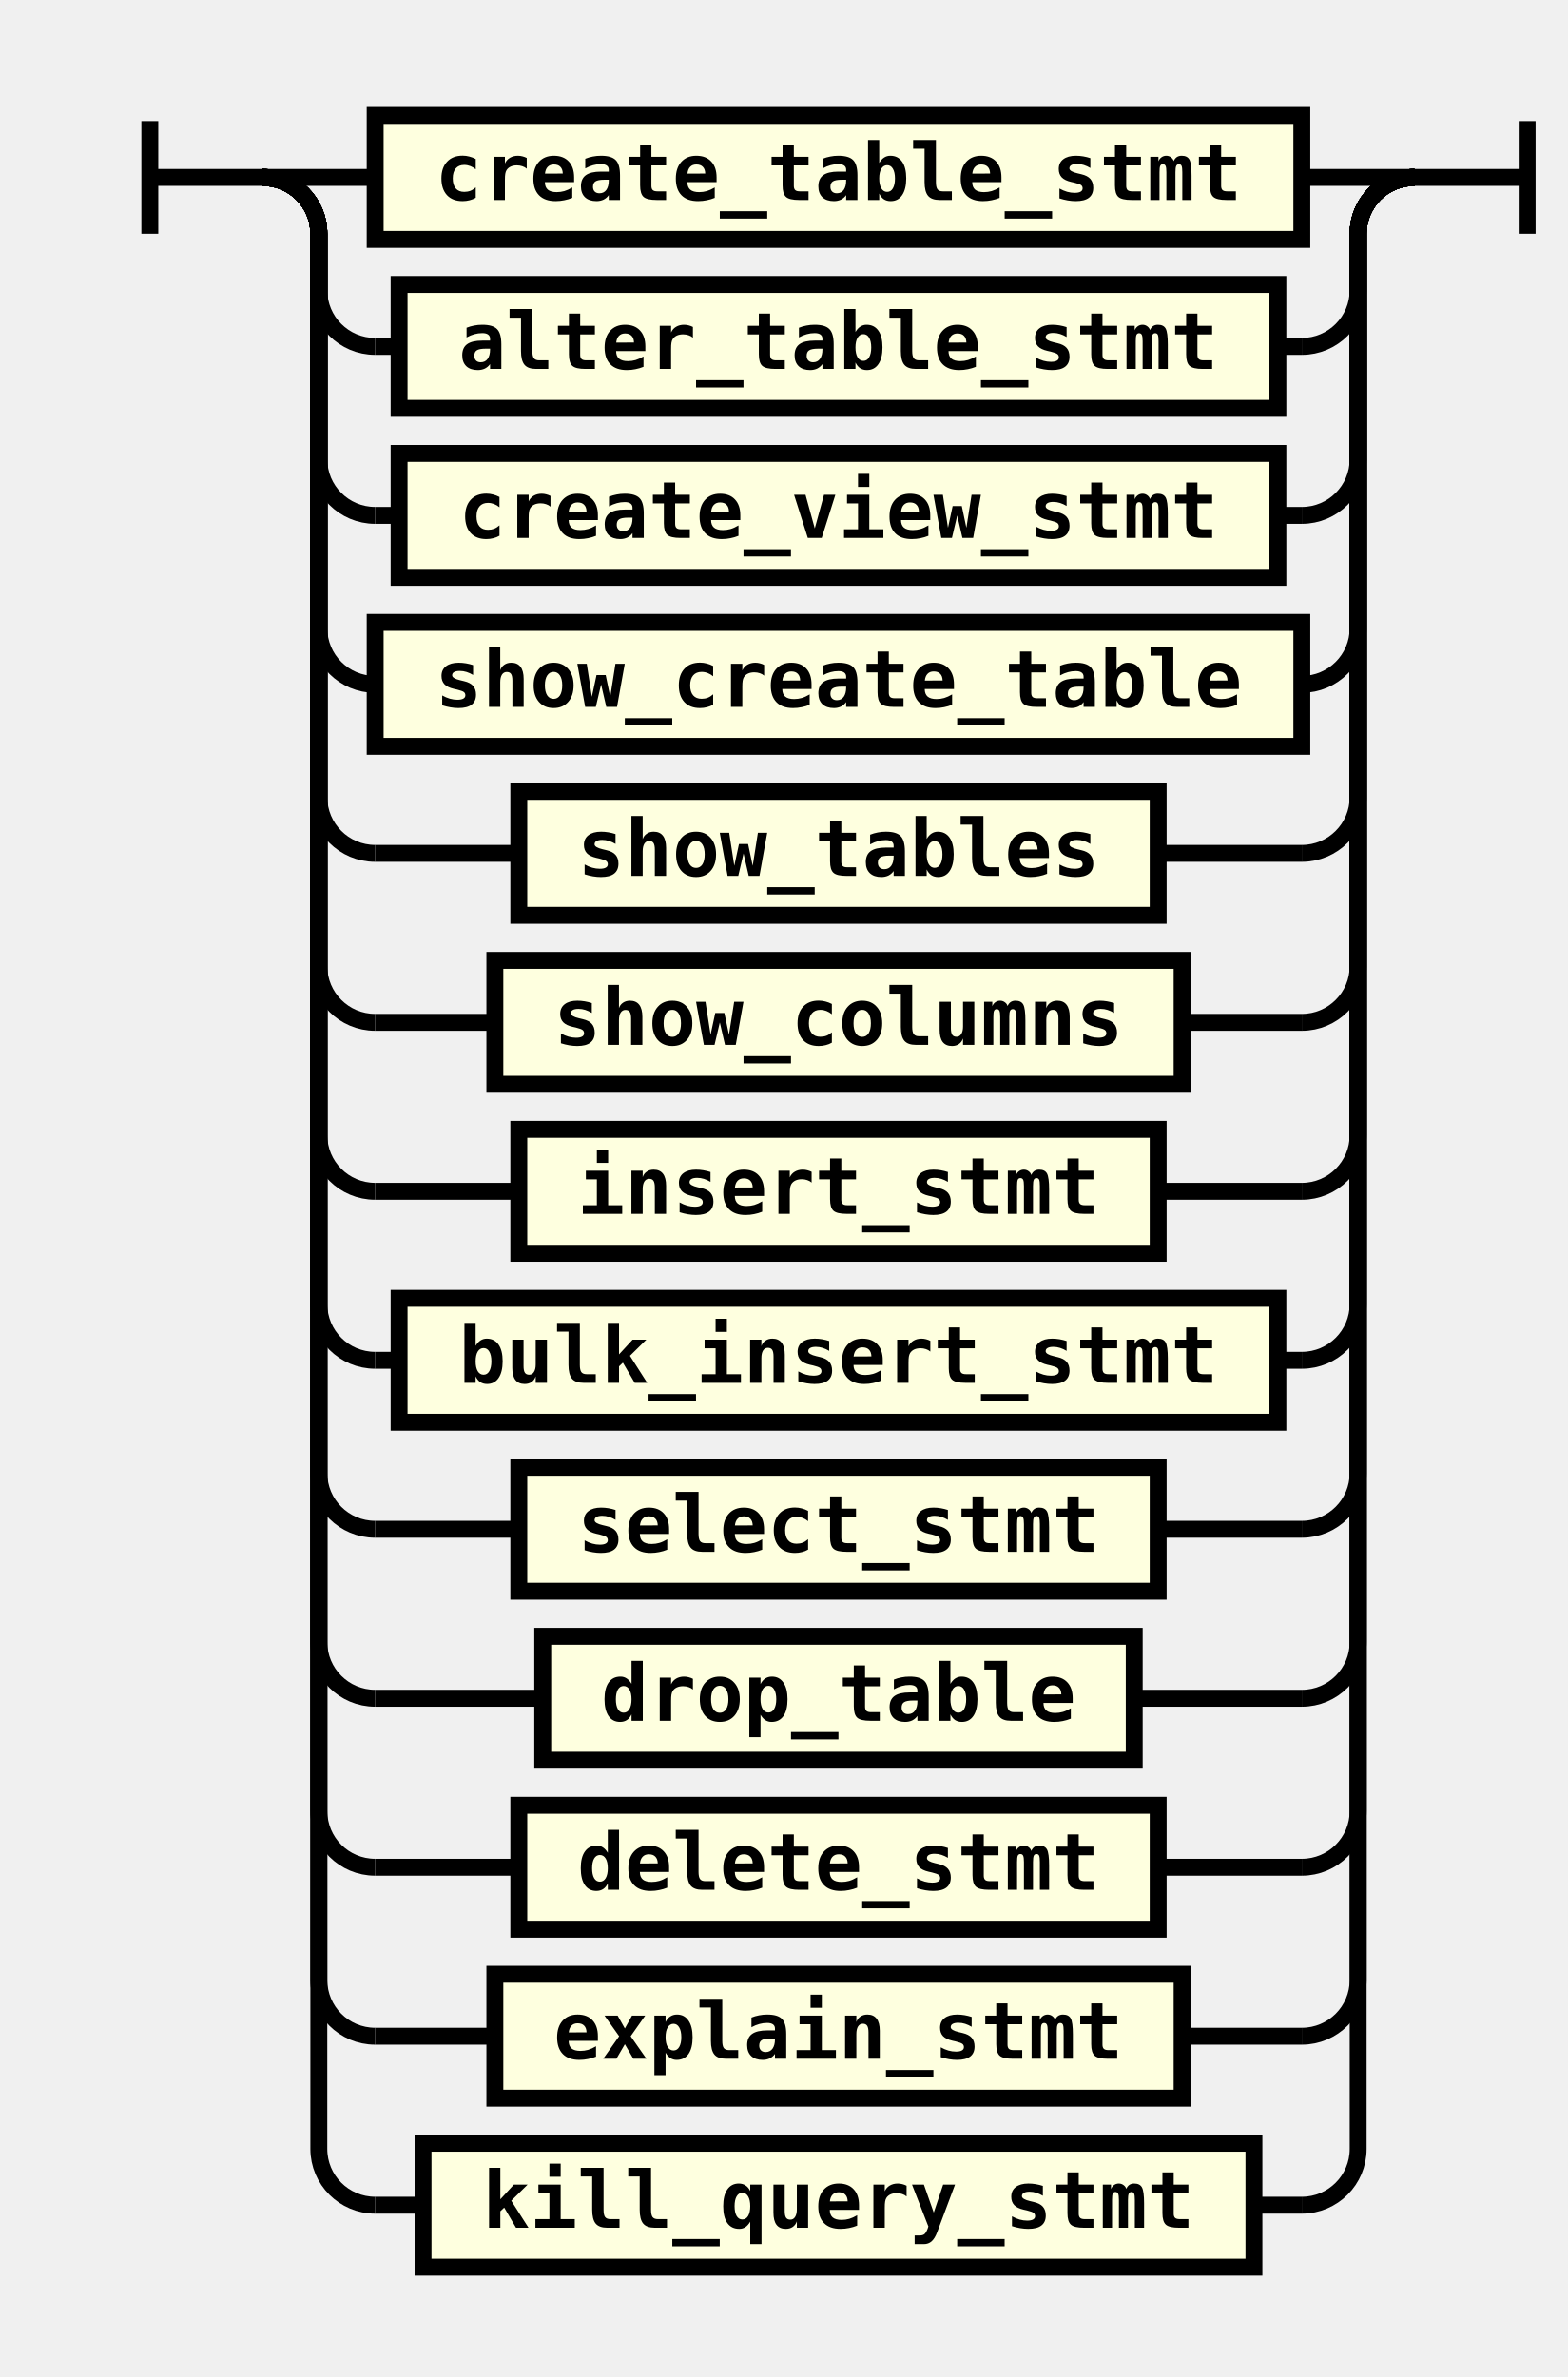
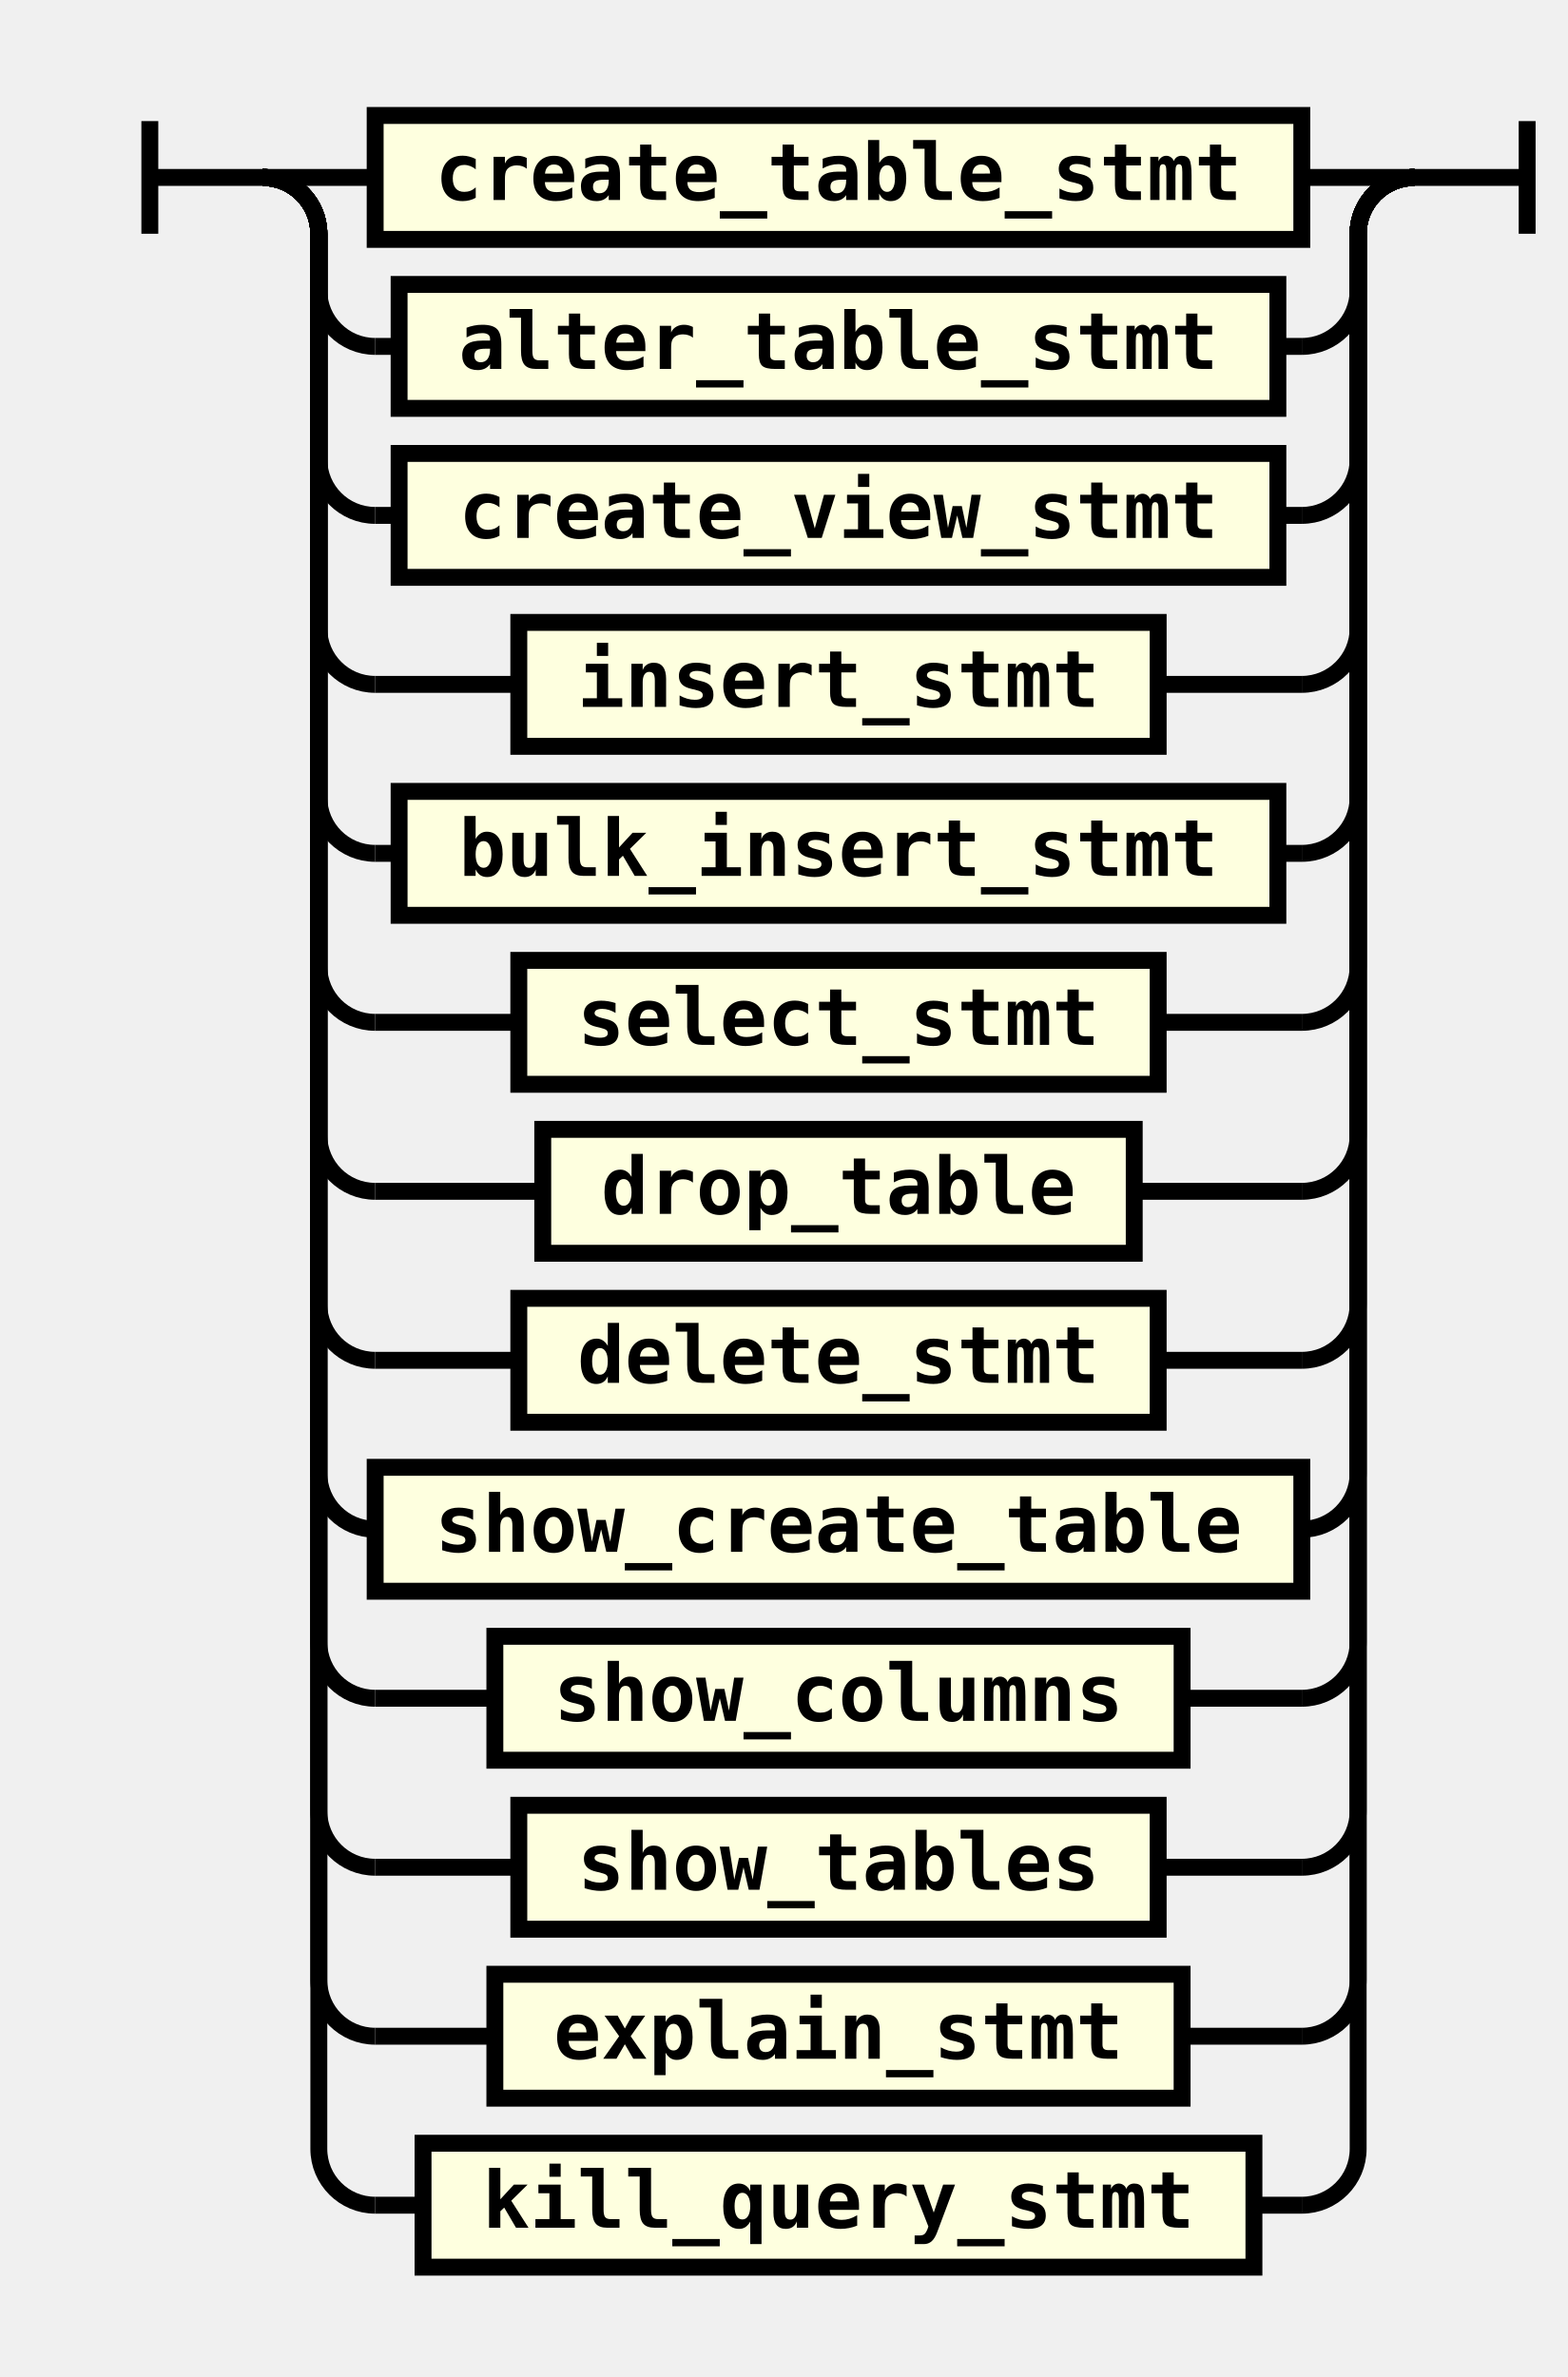
<svg xmlns="http://www.w3.org/2000/svg" class="railroad-diagram" height="422" viewbox="0 0 284.5 422" width="284.5">
  <g transform="translate(.5 .5)">
    <g>
      <path d="M20 21v20m0 -10h20">
   </path>
    </g>
    <g>
      <path d="M40 31h0">
   </path>
      <path d="M244.5 31h0">
   </path>
      <path d="M40 31h20">
   </path>
      <g class="non-terminal">
        <path d="M60 31h0">
    </path>
        <path d="M224.5 31h0">
    </path>
        <rect height="22" width="164.5" x="60" y="20">
    </rect>
        <a>
          <text x="142.25" y="35">
      create_table_stmt
     </text>
        </a>
      </g>
      <path d="M224.5 31h20">
   </path>
      <path d="M40 31a10 10 0 0 1 10 10v10a10 10 0 0 0 10 10">
   </path>
      <g class="non-terminal">
        <path d="M60 61h4.25">
    </path>
        <path d="M220.25 61h4.25">
    </path>
        <rect height="22" width="156" x="64.25" y="50">
    </rect>
        <a>
          <text x="142.25" y="65">
      alter_table_stmt
     </text>
        </a>
      </g>
      <path d="M224.5 61a10 10 0 0 0 10 -10v-10a10 10 0 0 1 10 -10">
   </path>
      <path d="M40 31a10 10 0 0 1 10 10v40a10 10 0 0 0 10 10">
   </path>
      <g class="non-terminal">
        <path d="M60 91h4.25">
    </path>
        <path d="M220.25 91h4.25">
    </path>
        <rect height="22" width="156" x="64.25" y="80">
    </rect>
        <a>
          <text x="142.25" y="95">
      create_view_stmt
     </text>
        </a>
      </g>
      <path d="M224.5 91a10 10 0 0 0 10 -10v-40a10 10 0 0 1 10 -10">
   </path>
      <path d="M40 31a10 10 0 0 1 10 10v70a10 10 0 0 0 10 10">
   </path>
      <g class="non-terminal">
-         <path d="M60 121h0">
-     </path>
-         <path d="M224.5 121h0">
-     </path>
-         <rect height="22" width="164.5" x="60" y="110">
+         <path d="M60 121h25.5">
+     </path>
+         <path d="M199 121h25.5">
+     </path>
+         <rect height="22" width="113.5" x="85.5" y="110">
    </rect>
        <a>
          <text x="142.25" y="125">
+       insert_stmt
+      </text>
+         </a>
+       </g>
+       <path d="M224.5 121a10 10 0 0 0 10 -10v-70a10 10 0 0 1 10 -10">
+    </path>
+       <path d="M40 31a10 10 0 0 1 10 10v100a10 10 0 0 0 10 10">
+    </path>
+       <g class="non-terminal">
+         <path d="M60 151h4.25">
+     </path>
+         <path d="M220.25 151h4.25">
+     </path>
+         <rect height="22" width="156" x="64.25" y="140">
+     </rect>
+         <a>
+           <text x="142.25" y="155">
+       bulk_insert_stmt
+      </text>
+         </a>
+       </g>
+       <path d="M224.5 151a10 10 0 0 0 10 -10v-100a10 10 0 0 1 10 -10">
+    </path>
+       <path d="M40 31a10 10 0 0 1 10 10v130a10 10 0 0 0 10 10">
+    </path>
+       <g class="non-terminal">
+         <path d="M60 181h25.5">
+     </path>
+         <path d="M199 181h25.5">
+     </path>
+         <rect height="22" width="113.5" x="85.5" y="170">
+     </rect>
+         <a>
+           <text x="142.25" y="185">
+       select_stmt
+      </text>
+         </a>
+       </g>
+       <path d="M224.5 181a10 10 0 0 0 10 -10v-130a10 10 0 0 1 10 -10">
+    </path>
+       <path d="M40 31a10 10 0 0 1 10 10v160a10 10 0 0 0 10 10">
+    </path>
+       <g class="non-terminal">
+         <path d="M60 211h29.75">
+     </path>
+         <path d="M194.75 211h29.75">
+     </path>
+         <rect height="22" width="105" x="89.75" y="200">
+     </rect>
+         <a>
+           <text x="142.25" y="215">
+       drop_table
+      </text>
+         </a>
+       </g>
+       <path d="M224.5 211a10 10 0 0 0 10 -10v-160a10 10 0 0 1 10 -10">
+    </path>
+       <path d="M40 31a10 10 0 0 1 10 10v190a10 10 0 0 0 10 10">
+    </path>
+       <g class="non-terminal">
+         <path d="M60 241h25.5">
+     </path>
+         <path d="M199 241h25.5">
+     </path>
+         <rect height="22" width="113.5" x="85.5" y="230">
+     </rect>
+         <a>
+           <text x="142.25" y="245">
+       delete_stmt
+      </text>
+         </a>
+       </g>
+       <path d="M224.5 241a10 10 0 0 0 10 -10v-190a10 10 0 0 1 10 -10">
+    </path>
+       <path d="M40 31a10 10 0 0 1 10 10v220a10 10 0 0 0 10 10">
+    </path>
+       <g class="non-terminal">
+         <path d="M60 271h0">
+     </path>
+         <path d="M224.5 271h0">
+     </path>
+         <rect height="22" width="164.5" x="60" y="260">
+     </rect>
+         <a>
+           <text x="142.25" y="275">
      show_create_table
     </text>
        </a>
      </g>
-       <path d="M224.5 121a10 10 0 0 0 10 -10v-70a10 10 0 0 1 10 -10">
-    </path>
-       <path d="M40 31a10 10 0 0 1 10 10v100a10 10 0 0 0 10 10">
-    </path>
-       <g class="non-terminal">
-         <path d="M60 151h25.5">
-     </path>
-         <path d="M199 151h25.5">
-     </path>
-         <rect height="22" width="113.5" x="85.5" y="140">
-     </rect>
-         <a>
-           <text x="142.25" y="155">
+       <path d="M224.5 271a10 10 0 0 0 10 -10v-220a10 10 0 0 1 10 -10">
+    </path>
+       <path d="M40 31a10 10 0 0 1 10 10v250a10 10 0 0 0 10 10">
+    </path>
+       <g class="non-terminal">
+         <path d="M60 301h21.25">
+     </path>
+         <path d="M203.25 301h21.25">
+     </path>
+         <rect height="22" width="122" x="81.25" y="290">
+     </rect>
+         <a>
+           <text x="142.25" y="305">
+       show_columns
+      </text>
+         </a>
+       </g>
+       <path d="M224.5 301a10 10 0 0 0 10 -10v-250a10 10 0 0 1 10 -10">
+    </path>
+       <path d="M40 31a10 10 0 0 1 10 10v280a10 10 0 0 0 10 10">
+    </path>
+       <g class="non-terminal">
+         <path d="M60 331h25.5">
+     </path>
+         <path d="M199 331h25.5">
+     </path>
+         <rect height="22" width="113.5" x="85.5" y="320">
+     </rect>
+         <a>
+           <text x="142.25" y="335">
      show_tables
-      </text>
-         </a>
-       </g>
-       <path d="M224.5 151a10 10 0 0 0 10 -10v-100a10 10 0 0 1 10 -10">
-    </path>
-       <path d="M40 31a10 10 0 0 1 10 10v130a10 10 0 0 0 10 10">
-    </path>
-       <g class="non-terminal">
-         <path d="M60 181h21.25">
-     </path>
-         <path d="M203.25 181h21.25">
-     </path>
-         <rect height="22" width="122" x="81.25" y="170">
-     </rect>
-         <a>
-           <text x="142.25" y="185">
-       show_columns
-      </text>
-         </a>
-       </g>
-       <path d="M224.5 181a10 10 0 0 0 10 -10v-130a10 10 0 0 1 10 -10">
-    </path>
-       <path d="M40 31a10 10 0 0 1 10 10v160a10 10 0 0 0 10 10">
-    </path>
-       <g class="non-terminal">
-         <path d="M60 211h25.5">
-     </path>
-         <path d="M199 211h25.5">
-     </path>
-         <rect height="22" width="113.5" x="85.5" y="200">
-     </rect>
-         <a>
-           <text x="142.25" y="215">
-       insert_stmt
-      </text>
-         </a>
-       </g>
-       <path d="M224.5 211a10 10 0 0 0 10 -10v-160a10 10 0 0 1 10 -10">
-    </path>
-       <path d="M40 31a10 10 0 0 1 10 10v190a10 10 0 0 0 10 10">
-    </path>
-       <g class="non-terminal">
-         <path d="M60 241h4.25">
-     </path>
-         <path d="M220.25 241h4.25">
-     </path>
-         <rect height="22" width="156" x="64.25" y="230">
-     </rect>
-         <a>
-           <text x="142.25" y="245">
-       bulk_insert_stmt
-      </text>
-         </a>
-       </g>
-       <path d="M224.5 241a10 10 0 0 0 10 -10v-190a10 10 0 0 1 10 -10">
-    </path>
-       <path d="M40 31a10 10 0 0 1 10 10v220a10 10 0 0 0 10 10">
-    </path>
-       <g class="non-terminal">
-         <path d="M60 271h25.5">
-     </path>
-         <path d="M199 271h25.5">
-     </path>
-         <rect height="22" width="113.5" x="85.5" y="260">
-     </rect>
-         <a>
-           <text x="142.25" y="275">
-       select_stmt
-      </text>
-         </a>
-       </g>
-       <path d="M224.5 271a10 10 0 0 0 10 -10v-220a10 10 0 0 1 10 -10">
-    </path>
-       <path d="M40 31a10 10 0 0 1 10 10v250a10 10 0 0 0 10 10">
-    </path>
-       <g class="non-terminal">
-         <path d="M60 301h29.75">
-     </path>
-         <path d="M194.75 301h29.75">
-     </path>
-         <rect height="22" width="105" x="89.75" y="290">
-     </rect>
-         <a>
-           <text x="142.25" y="305">
-       drop_table
-      </text>
-         </a>
-       </g>
-       <path d="M224.5 301a10 10 0 0 0 10 -10v-250a10 10 0 0 1 10 -10">
-    </path>
-       <path d="M40 31a10 10 0 0 1 10 10v280a10 10 0 0 0 10 10">
-    </path>
-       <g class="non-terminal">
-         <path d="M60 331h25.5">
-     </path>
-         <path d="M199 331h25.5">
-     </path>
-         <rect height="22" width="113.5" x="85.5" y="320">
-     </rect>
-         <a>
-           <text x="142.25" y="335">
-       delete_stmt
     </text>
        </a>
      </g>
      <path d="M224.5 331a10 10 0 0 0 10 -10v-280a10 10 0 0 1 10 -10">
   </path>
      <path d="M40 31a10 10 0 0 1 10 10v310a10 10 0 0 0 10 10">
   </path>
      <g class="non-terminal">
        <path d="M60 361h21.25">
    </path>
        <path d="M203.25 361h21.25">
    </path>
        <rect height="22" width="122" x="81.25" y="350">
    </rect>
        <a>
          <text x="142.25" y="365">
      explain_stmt
     </text>
        </a>
      </g>
      <path d="M224.5 361a10 10 0 0 0 10 -10v-310a10 10 0 0 1 10 -10">
   </path>
      <path d="M40 31a10 10 0 0 1 10 10v340a10 10 0 0 0 10 10">
   </path>
      <g class="non-terminal">
        <path d="M60 391h8.5">
    </path>
        <path d="M216 391h8.5">
    </path>
        <rect height="22" width="147.5" x="68.5" y="380">
    </rect>
        <a>
          <text x="142.25" y="395">
      kill_query_stmt
     </text>
        </a>
      </g>
      <path d="M224.5 391a10 10 0 0 0 10 -10v-340a10 10 0 0 1 10 -10">
   </path>
    </g>
    <path d="M 244.5 31 h 20 m 0 -10 v 20">
  </path>
  </g>
  <style>
  svg {
    width: 100%;
}

path {
    stroke-width: 3;
    stroke: black;
    fill: rgba(0,0,0,0);
}
text {
    font: bold 14px monospace;
    text-anchor: middle;
    fill: black;
}
text.diagram-text {
    font-size: 12px;
}
text.diagram-arrow {
    font-size: 16px;
}
text.label {
    text-anchor: start;
}
text.comment {
    font: italic 12px monospace;
}
g.special-sequence rect {
    fill: #ffe79a;
    stroke: black;
}
g.special-sequence text {
    font-style: italic;
}
rect {
    stroke-width: 3;
}
rect.group-box {
    stroke: gray;
    stroke-dasharray: 10 5;
    fill: none;
}
g.non-terminal rect {
    fill: #feffdf;
    stroke: black;
}
g.terminal rect {
    fill: #feffdf;
    stroke: black;
}
path.diagram-text {
    stroke-width: 3;
    stroke: black;
    fill: white;
    cursor: help;
}
g.diagram-text:hover path.diagram-text {
    fill: #eee;
}
 </style>
</svg>
